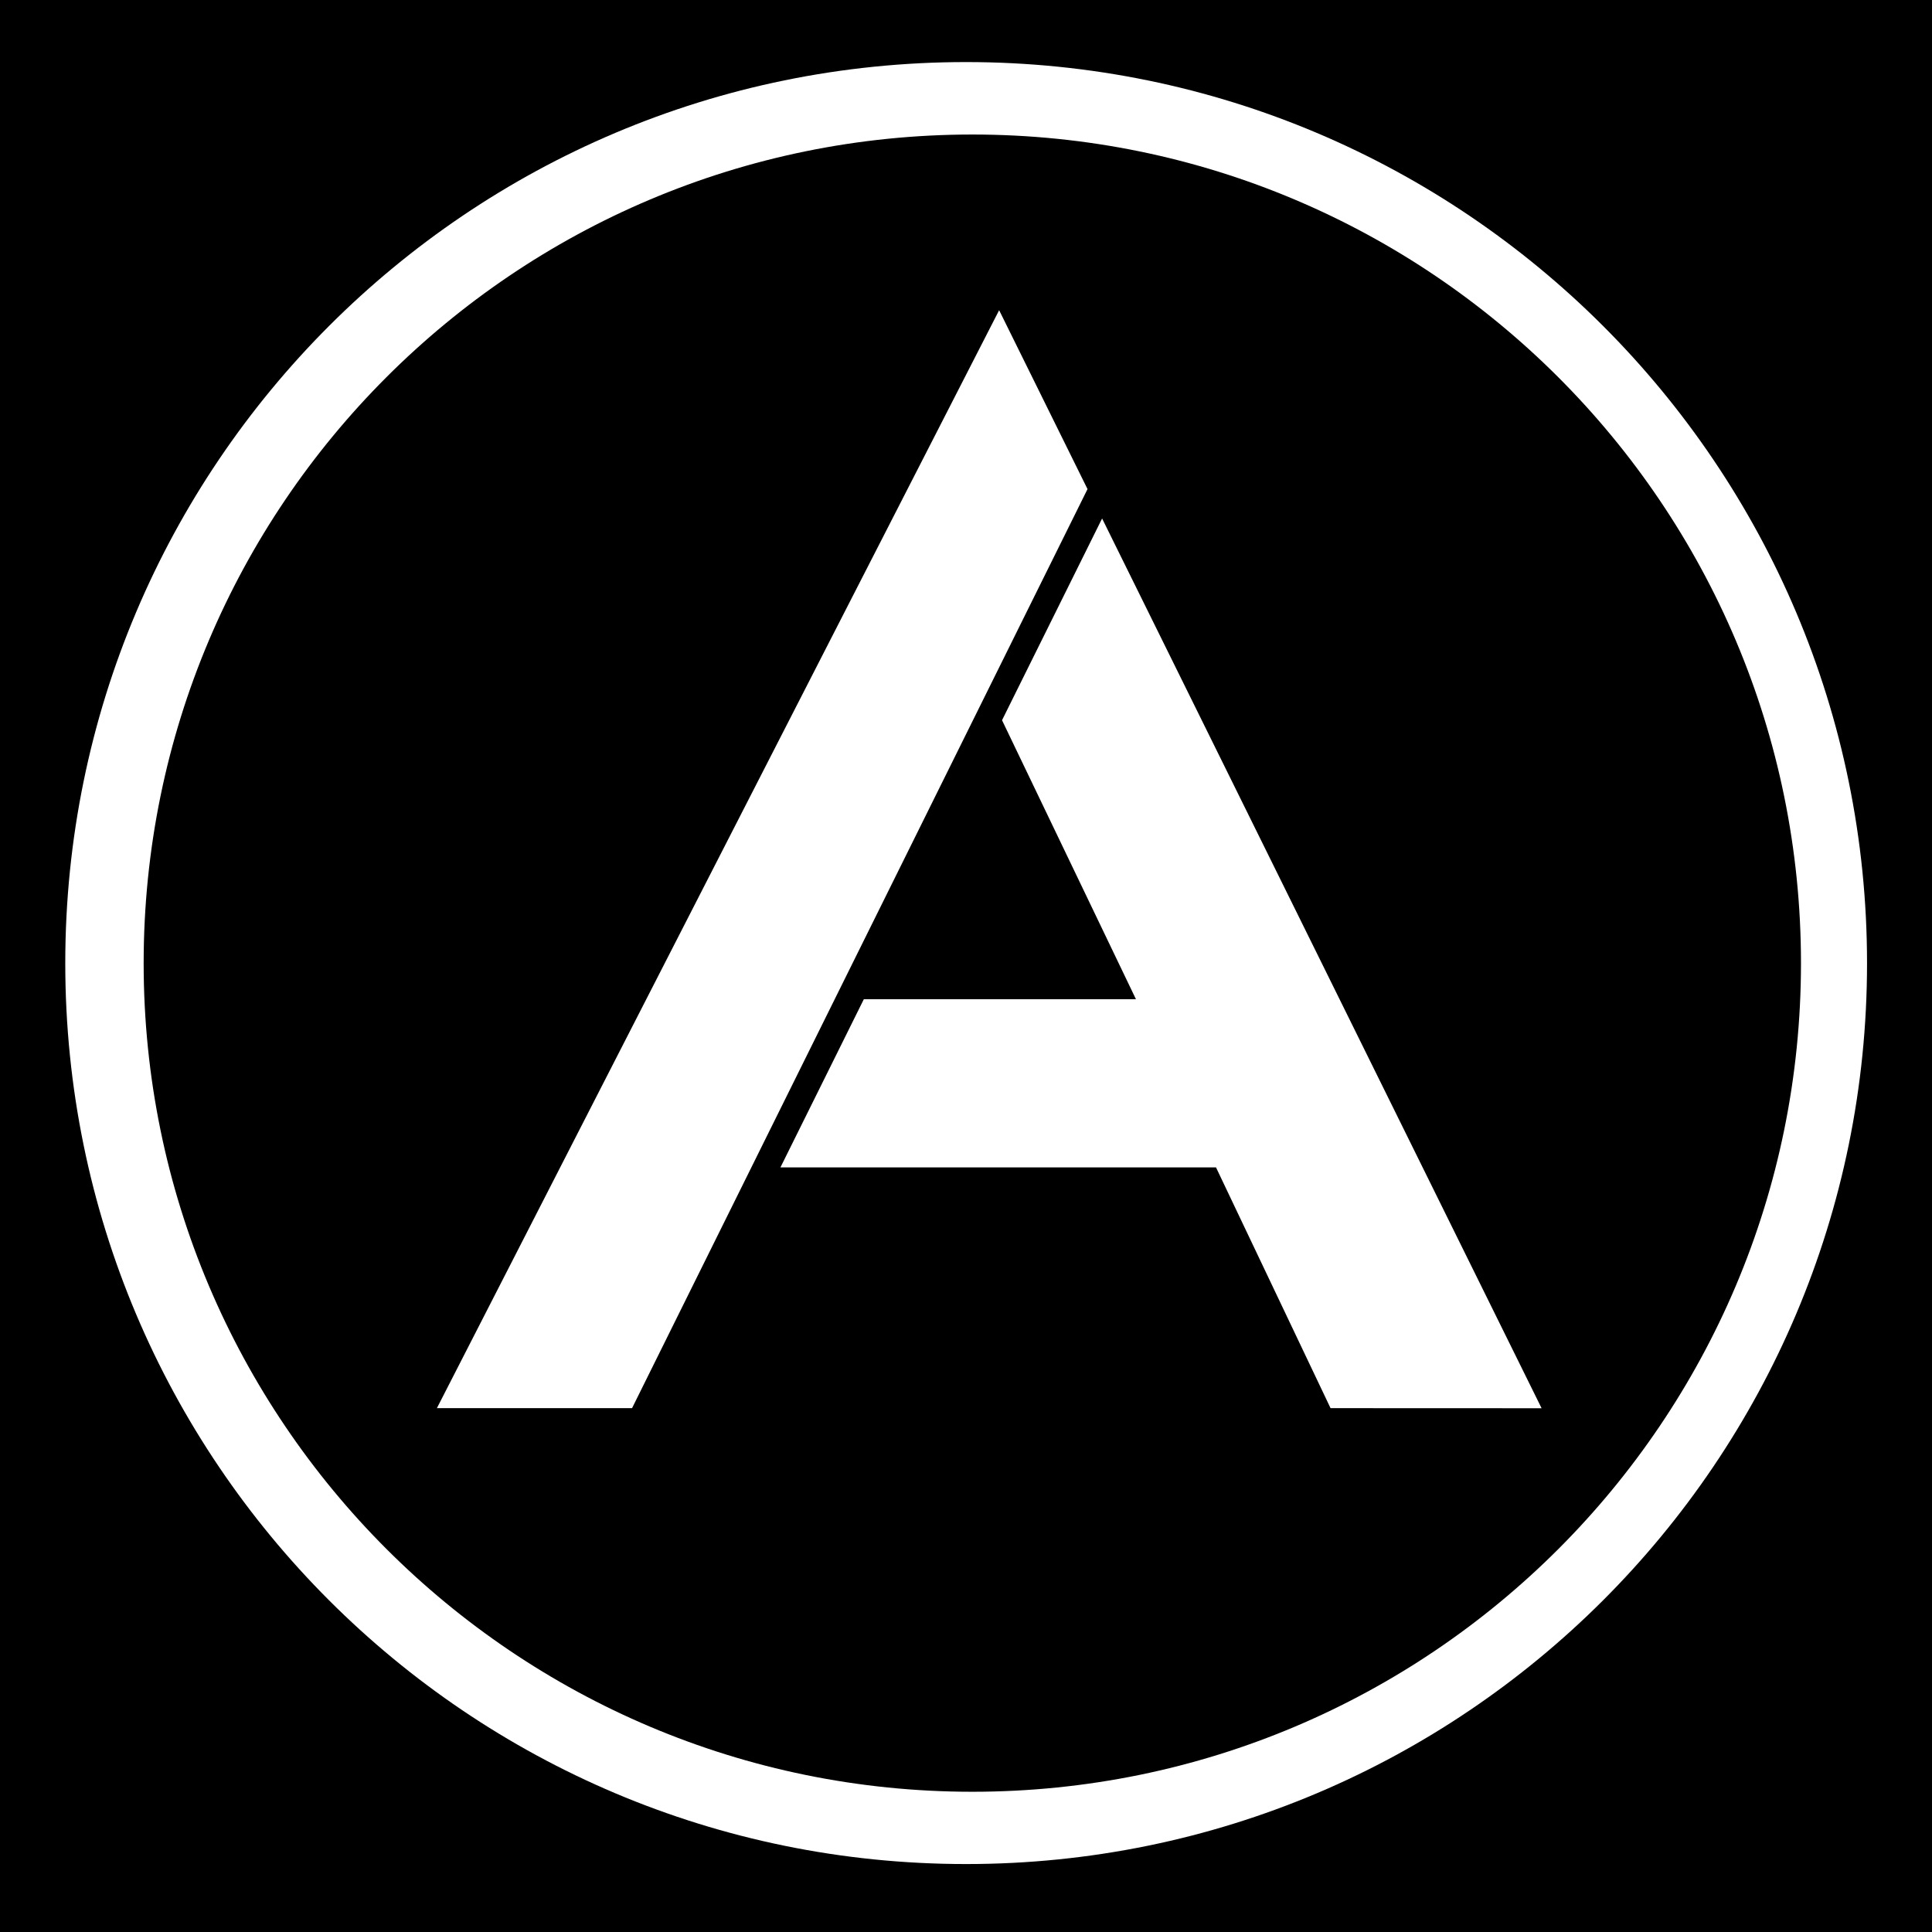
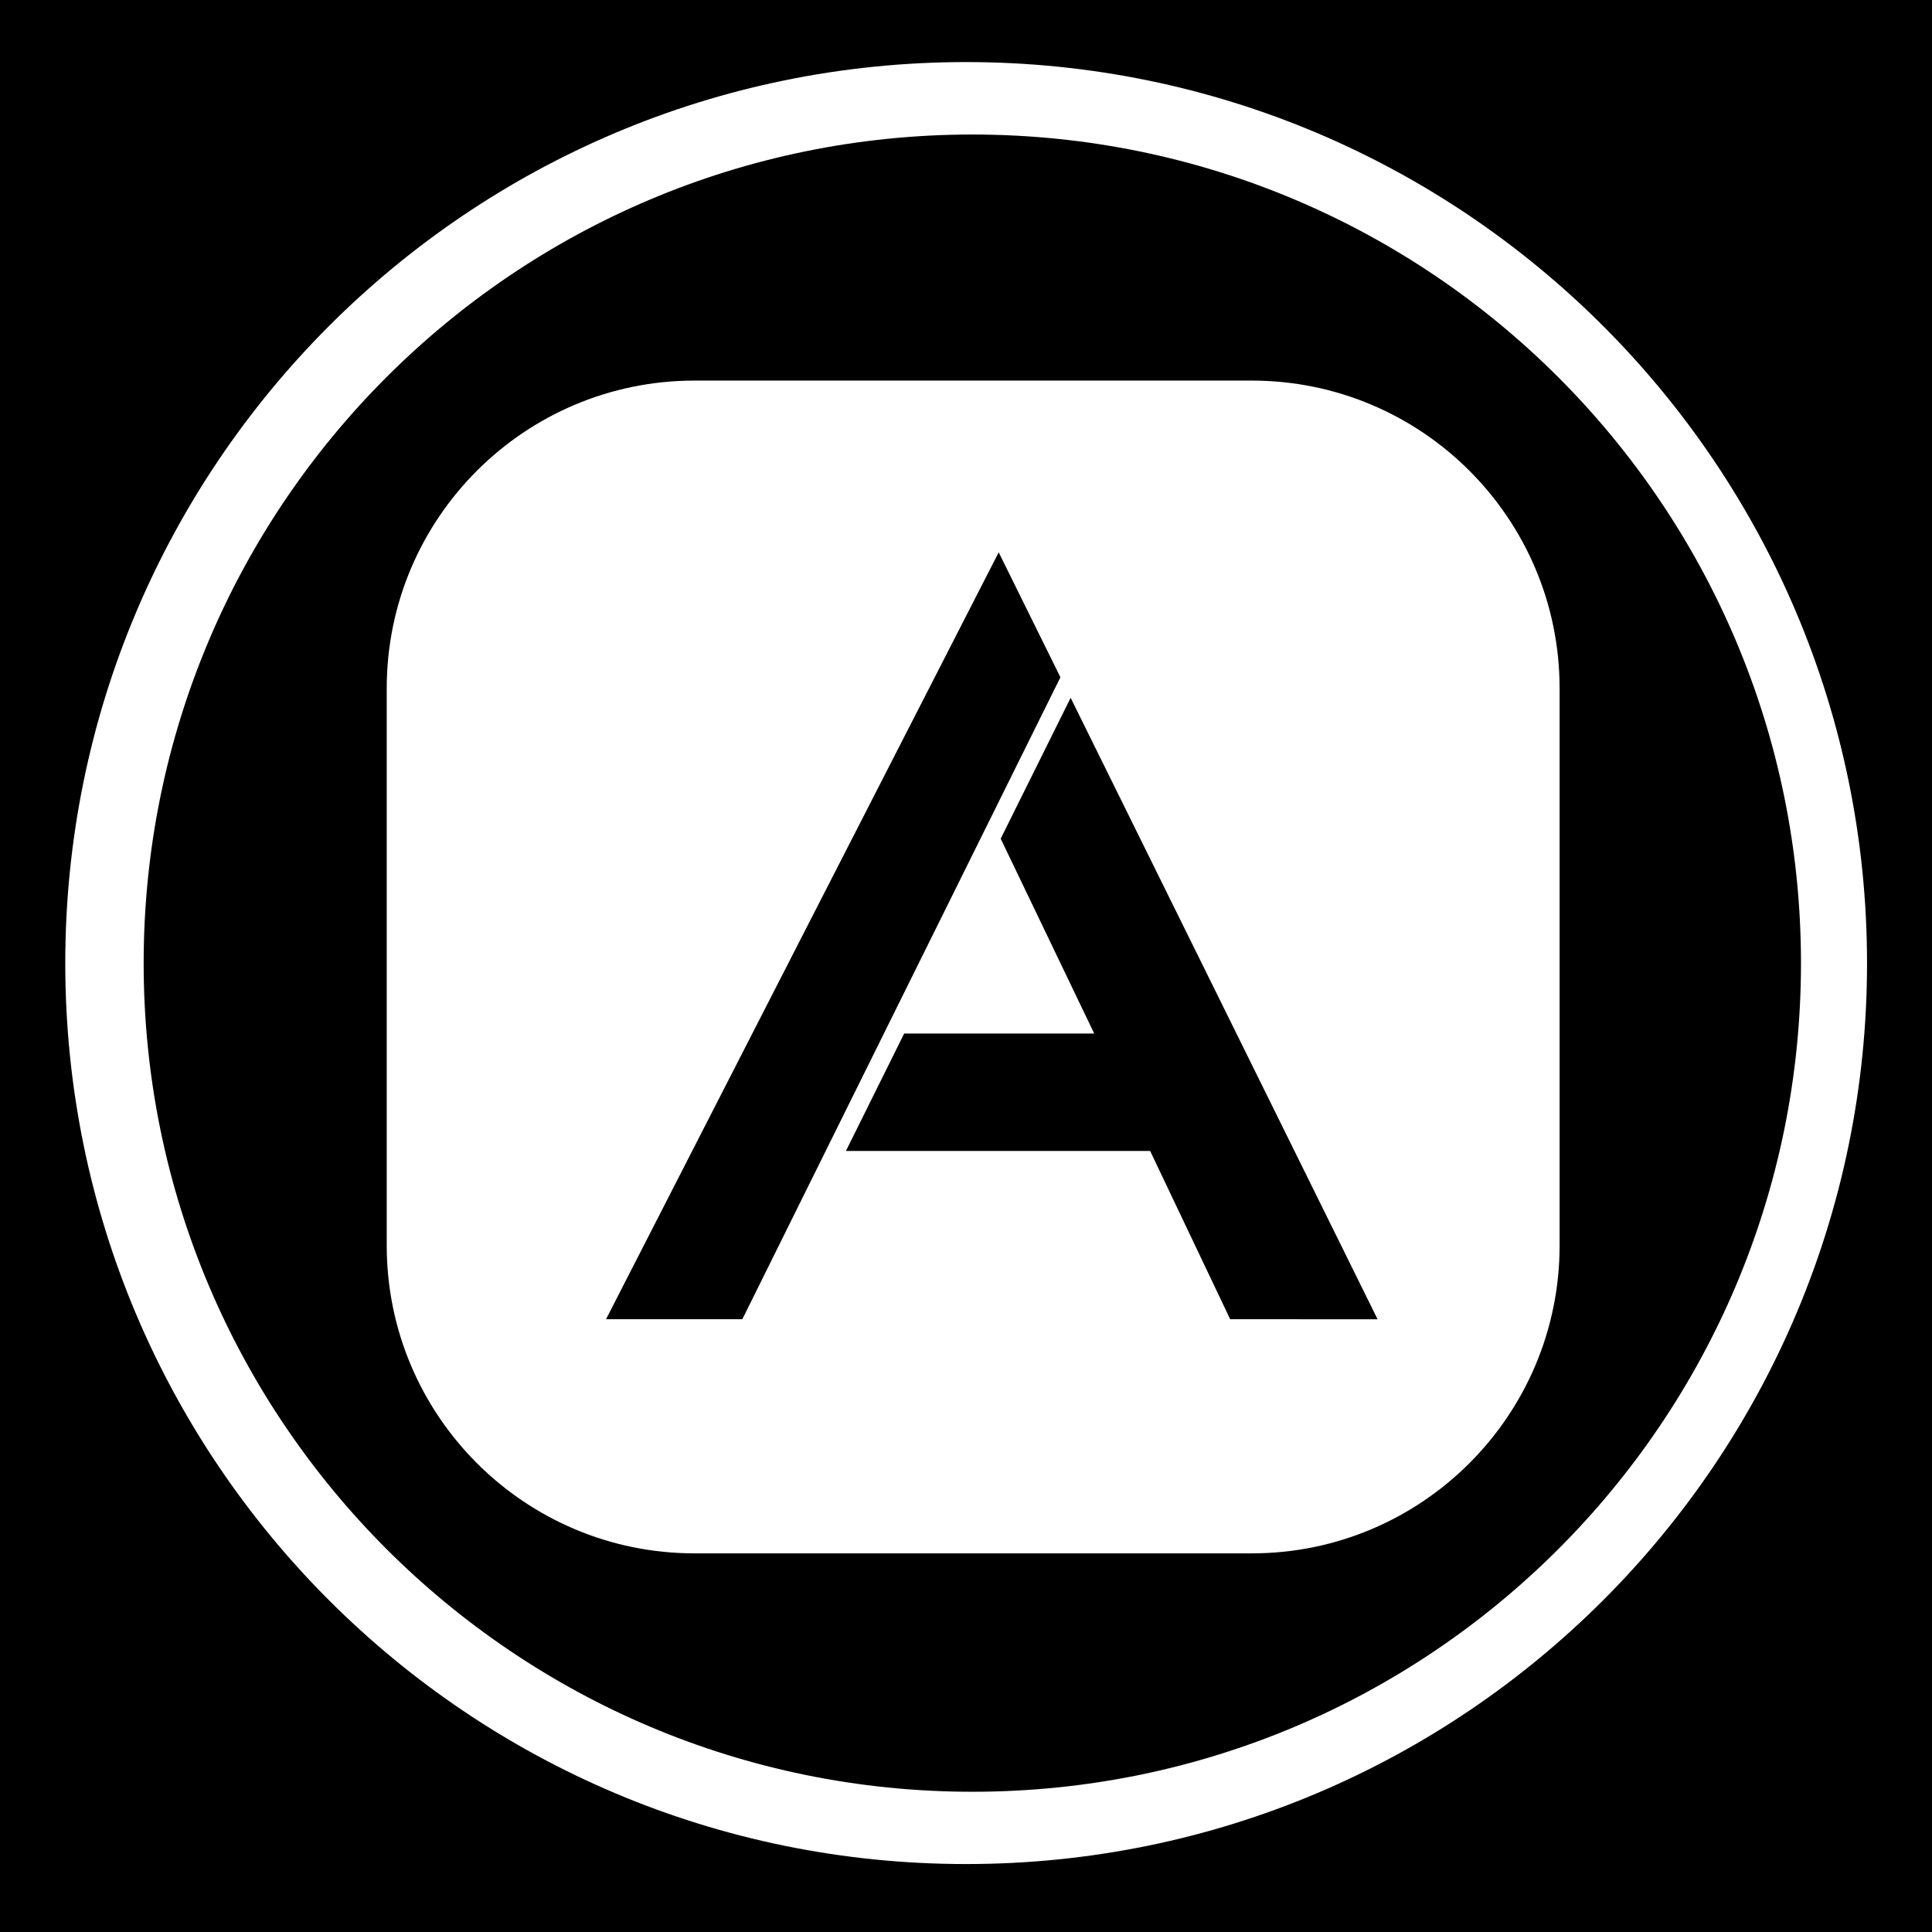
<svg xmlns="http://www.w3.org/2000/svg" version="1.1" id="Layer_1" x="0px" y="0px" width="44.637px" height="44.637px" viewBox="0 0 44.637 44.637" enable-background="new 0 0 44.637 44.637" xml:space="preserve">
  <g id="g11706">
    <g id="g11708">
	</g>
    <g id="g11712">
	</g>
    <g id="g11716">
	</g>
    <g id="g11720">
	</g>
  </g>
  <g id="Livello_1_2_">
</g>
  <g>
-     <path d="M0-0.094v44.734h44.637V-0.094H0z M22.32,43.067c-11.498,0-20.812-9.312-20.812-20.812S10.82,1.434,22.32,1.434   c11.496,0,20.816,9.321,20.816,20.821C43.136,33.749,33.816,43.07,22.32,43.067z" />
-     <path d="M22.465,3.108c-10.573,0-19.146,8.572-19.146,19.146c0,10.562,8.573,19.143,19.146,19.143   c10.577,0,19.144-8.571,19.145-19.143C41.61,11.679,33.039,3.108,22.465,3.108z M10.094,32.534l12.99-25.367l2.042,4.133   L14.603,32.534H10.094z M30.741,32.534l-2.646-5.562H18.031l1.927-3.886h6.287l-3.094-6.446l2.312-4.661l10.154,20.557   L30.741,32.534L30.741,32.534z" />
+     <path d="M0-0.094V44.64h44.637V-0.094H0z M22.32,43.067c-11.498,0-20.812-9.312-20.812-20.812S10.82,1.434,22.32,1.434   c11.496,0,20.816,9.321,20.816,20.821C43.136,33.749,33.816,43.07,22.32,43.067z" />
+     <path d="M22.465,3.108c-10.573,0-19.146,8.572-19.146,19.146c0,10.562,8.573,19.143,19.146,19.143   c10.577,0,19.144-8.569,19.145-19.143C41.61,11.679,33.039,3.108,22.465,3.108z M36.033,28.776c0,3.93-3.187,7.113-7.113,7.113   H16.048c-3.928,0-7.113-3.185-7.113-7.113V15.904c0-3.928,3.186-7.111,7.113-7.111H28.92c3.928,0,7.113,3.184,7.113,7.111V28.776z" />
+     <polygon points="23.074,12.761 14.002,30.479 17.151,30.479 24.5,15.648  " />
+     <polygon points="23.12,19.377 25.281,23.879 20.89,23.879 19.544,26.592 26.573,26.592 28.422,30.479 31.828,30.481 24.736,16.122     " />
  </g>
</svg>
